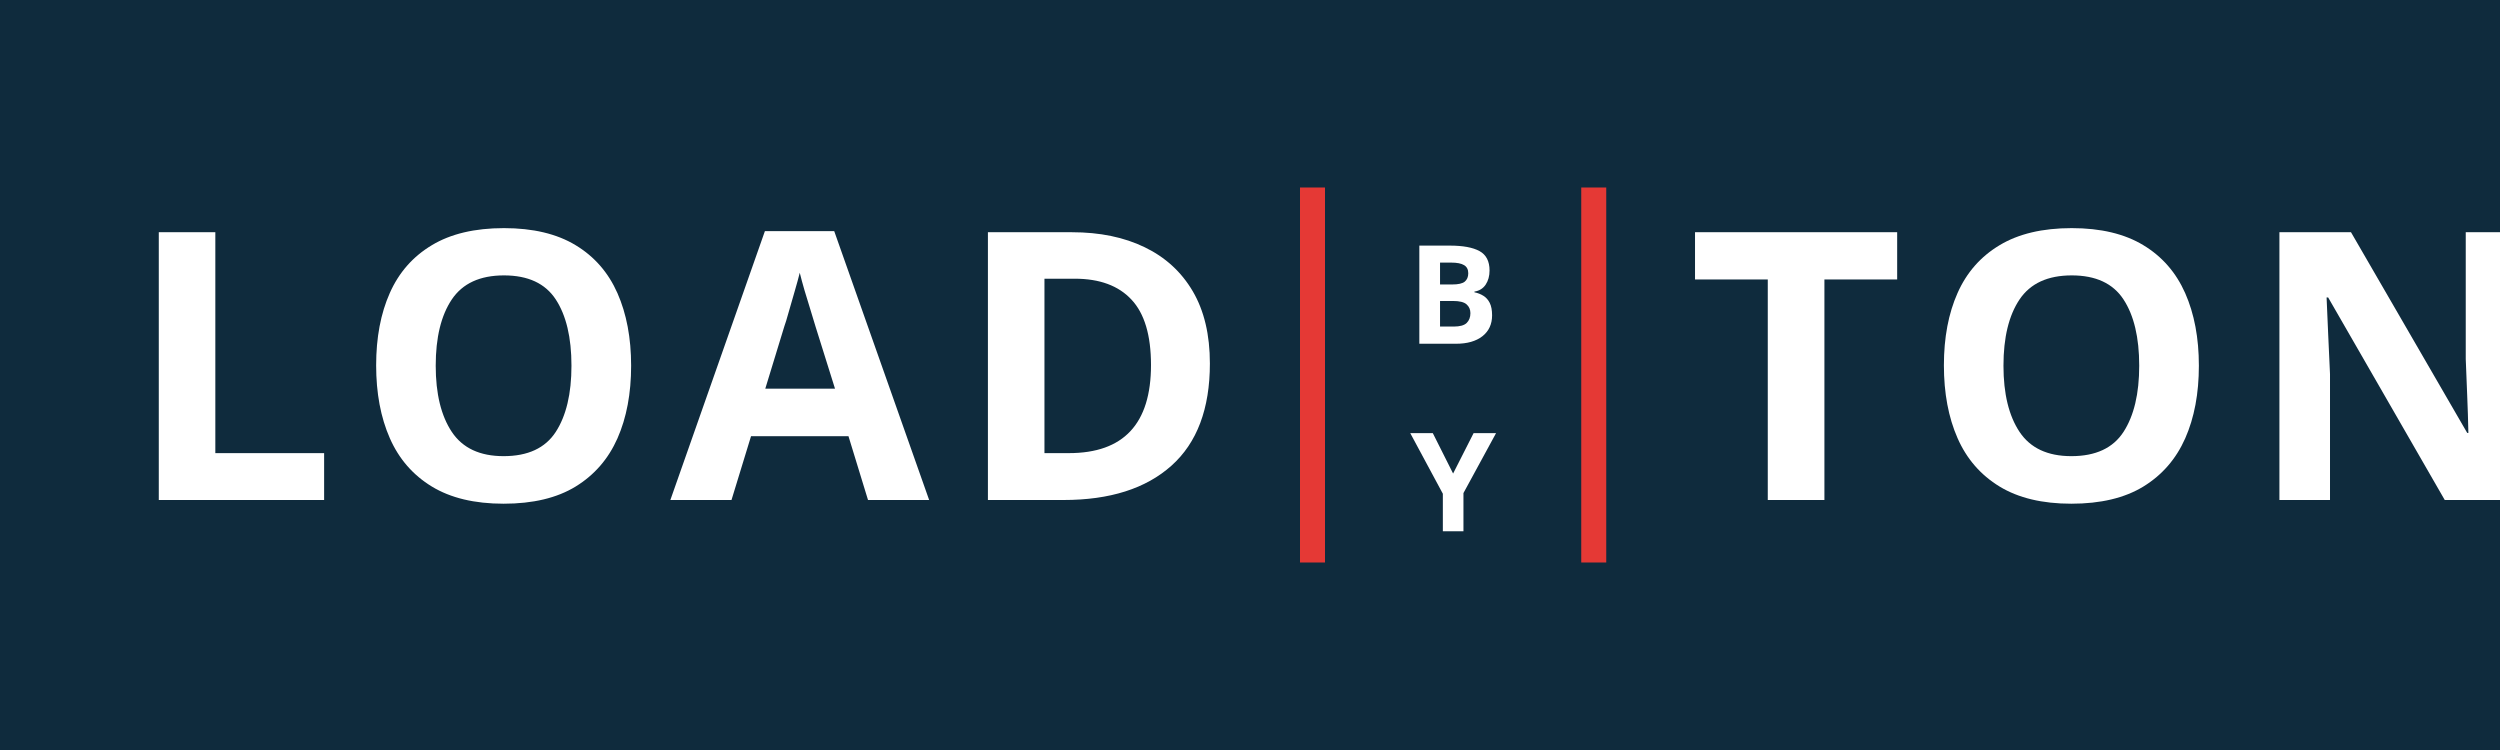
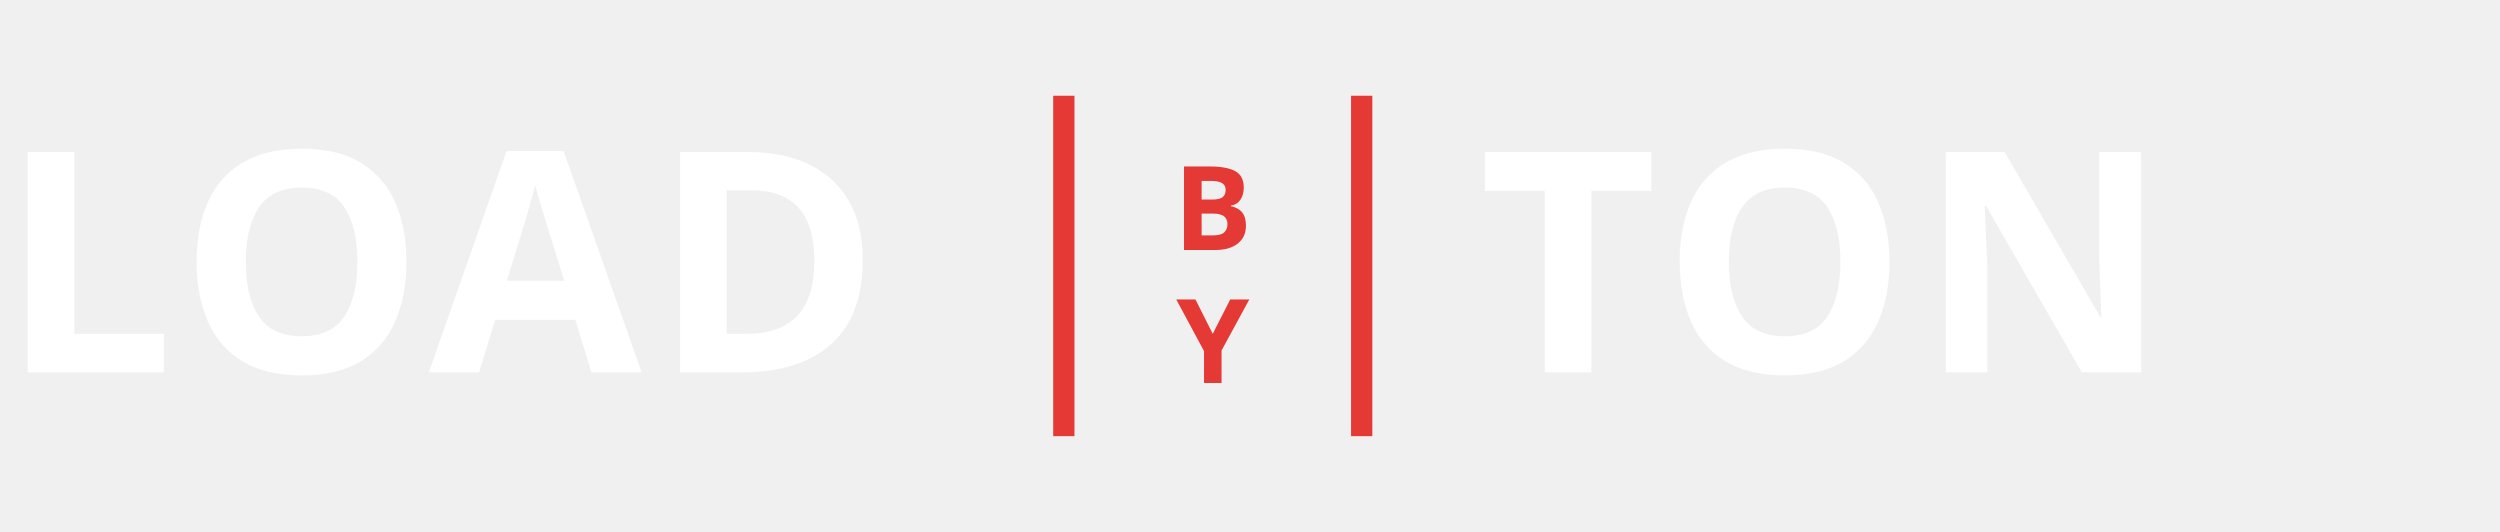
- <svg xmlns="http://www.w3.org/2000/svg" viewBox="0 0 400 120" width="400" height="120" role="img" aria-label="Loadbyton">
-   <rect width="400" height="120" fill="#0F2B3D" />
-   <text x="20" y="80" font-family="sans-serif" font-weight="900" font-size="60" letter-spacing="4" fill="#FFFFFF">LOAD</text>
-   <line x1="210" y1="30" x2="210" y2="90" stroke="#E53935" stroke-width="4" />
-   <text x="232.5" y="55" text-anchor="middle" font-family="sans-serif" font-weight="900" font-size="22" fill="#FFFFFF">B</text>
-   <text x="232.5" y="85" text-anchor="middle" font-family="sans-serif" font-weight="900" font-size="22" fill="#FFFFFF">Y</text>
-   <line x1="255" y1="30" x2="255" y2="90" stroke="#E53935" stroke-width="4" />
-   <text x="270" y="80" font-family="sans-serif" font-weight="900" font-size="60" letter-spacing="4" fill="#FFFFFF">TON</text>
+ <svg xmlns="http://www.w3.org/2000/svg" viewBox="0 0 470 100" width="470" height="100" role="img" aria-label="LOAD BY TON">
+   <text x="0" y="70" fill="#FFFFFF" font-family="Geist, sans-serif" font-size="58" font-weight="900" letter-spacing="2">LOAD</text>
+   <line x1="200" y1="18" x2="200" y2="82" stroke="#E53935" stroke-width="4" />
+   <text x="228" y="47" text-anchor="middle" fill="#E53935" font-family="Geist, sans-serif" font-size="22" font-weight="900">B</text>
+   <text x="228" y="72" text-anchor="middle" fill="#E53935" font-family="Geist, sans-serif" font-size="22" font-weight="900">Y</text>
+   <line x1="256" y1="18" x2="256" y2="82" stroke="#E53935" stroke-width="4" />
+   <text x="278" y="70" fill="#FFFFFF" font-family="Geist, sans-serif" font-size="58" font-weight="900" letter-spacing="2">TON</text>
</svg>
